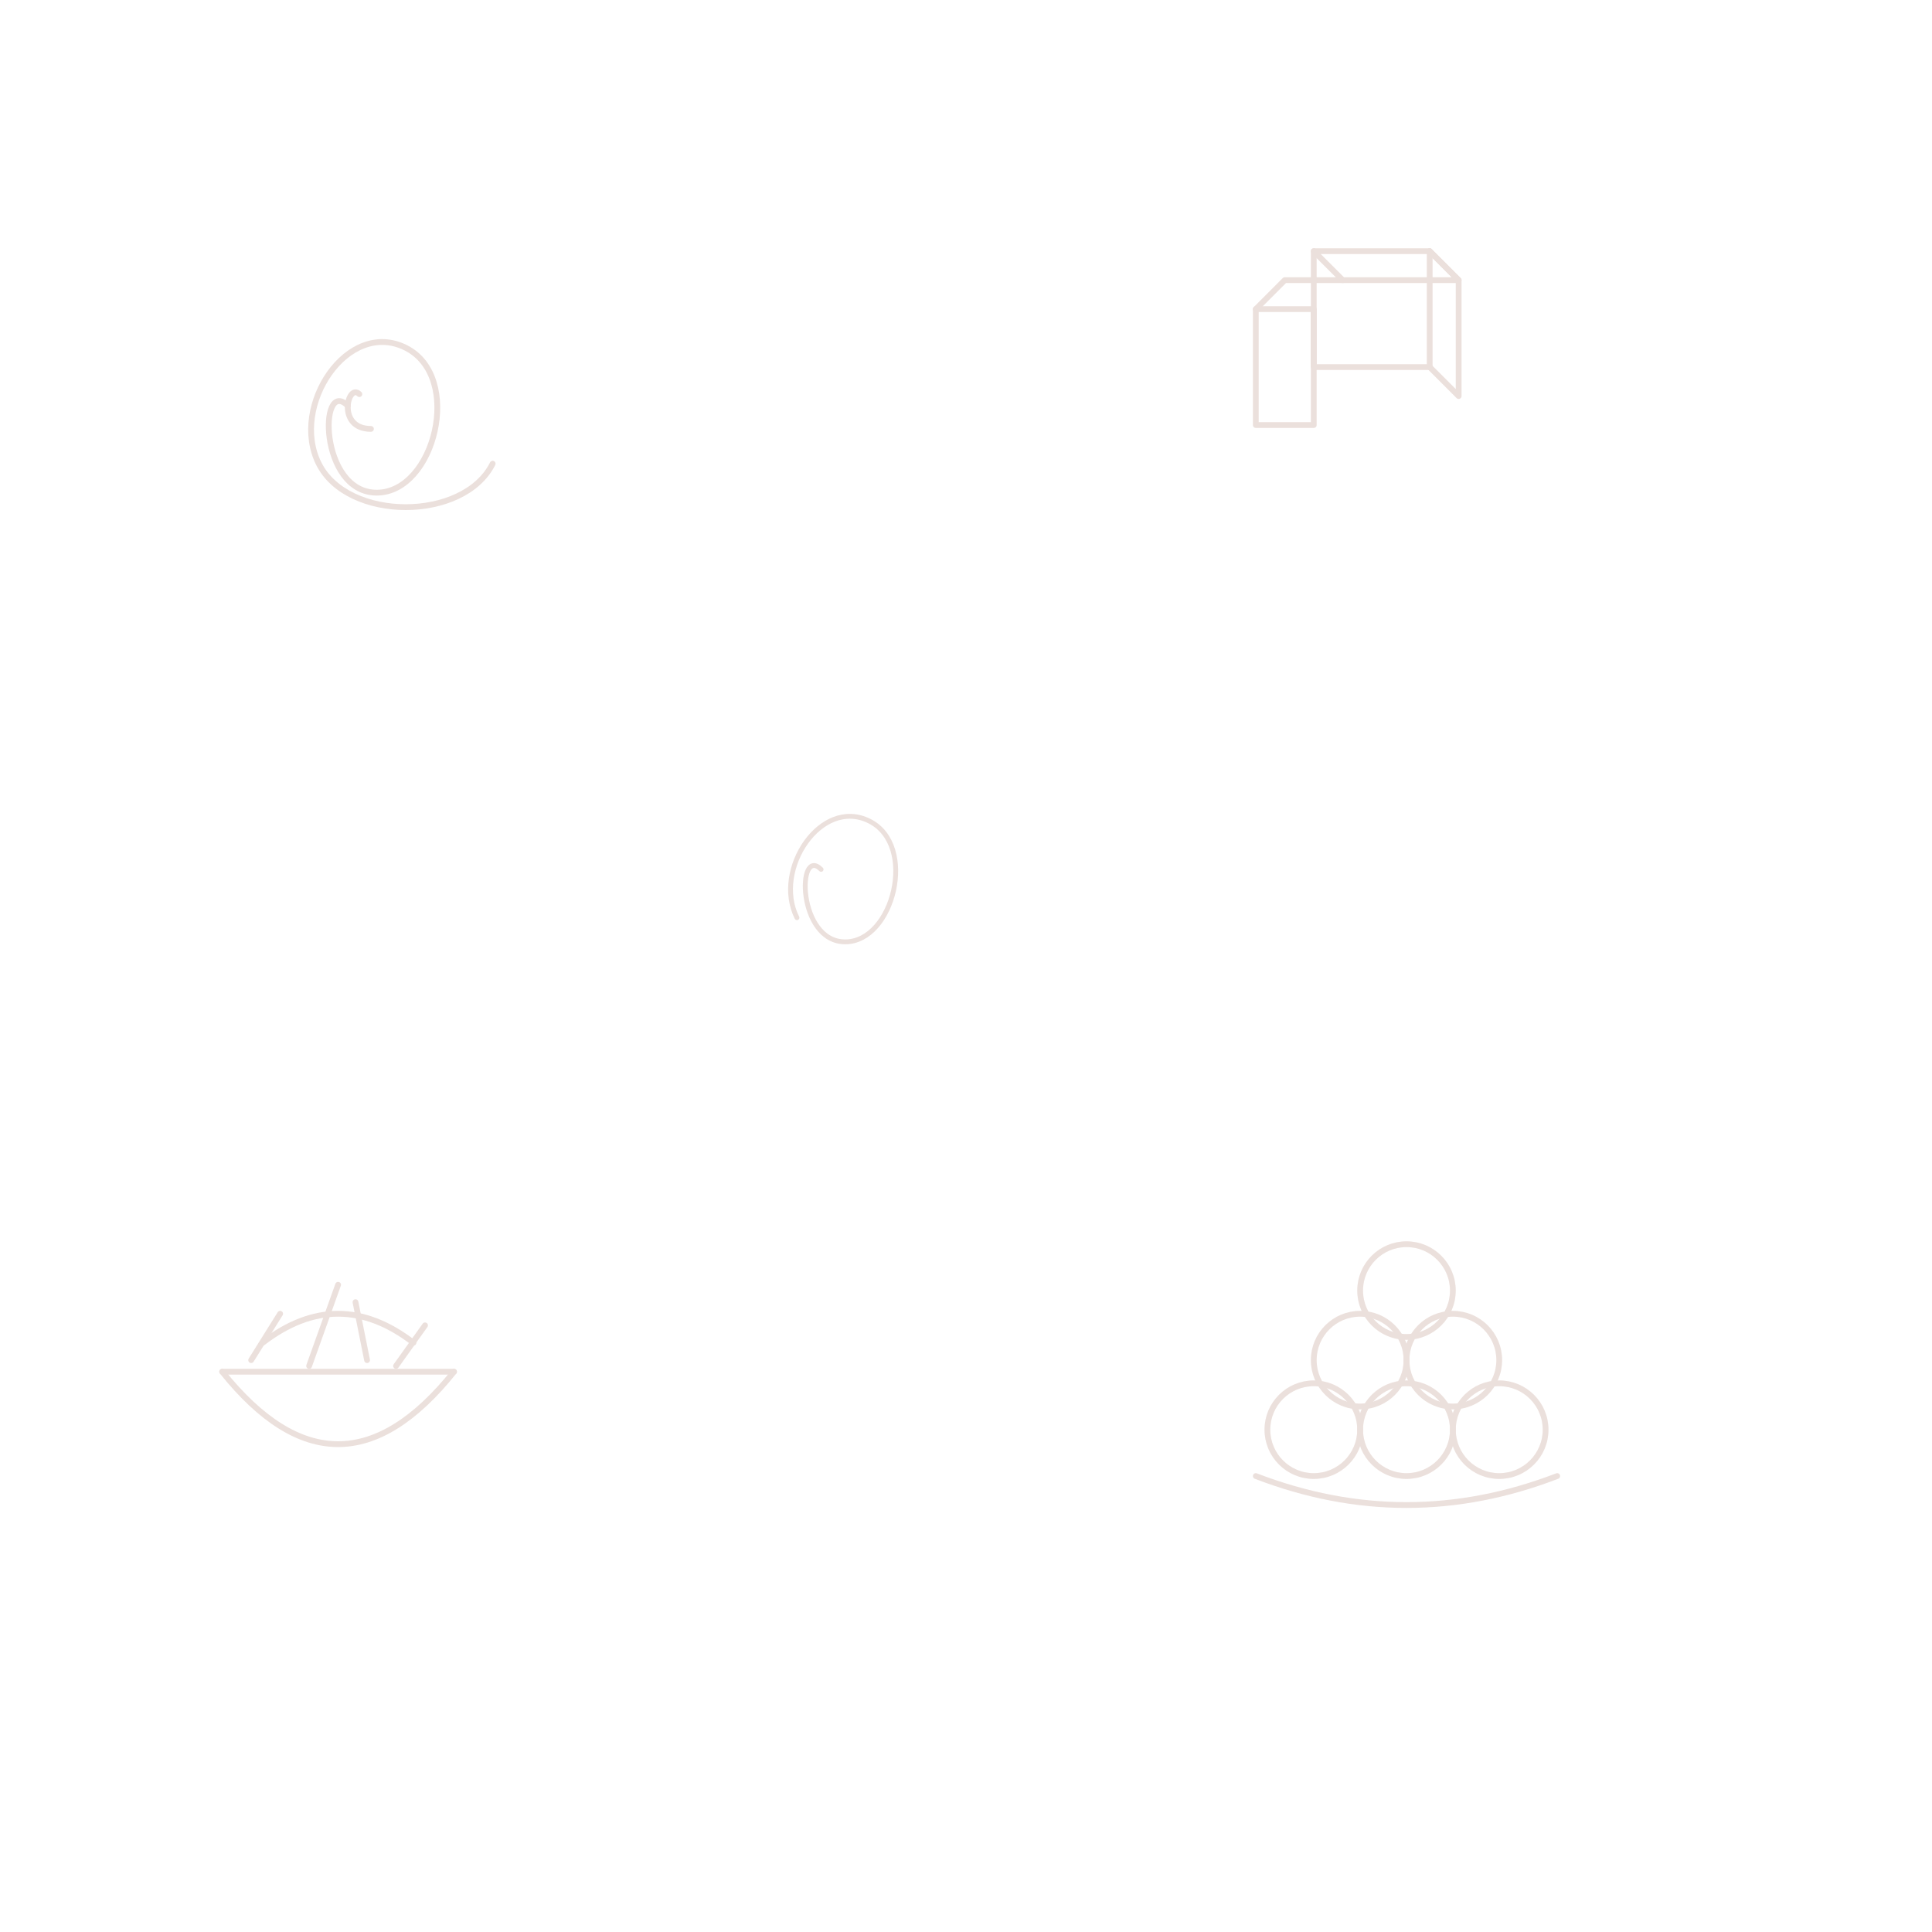
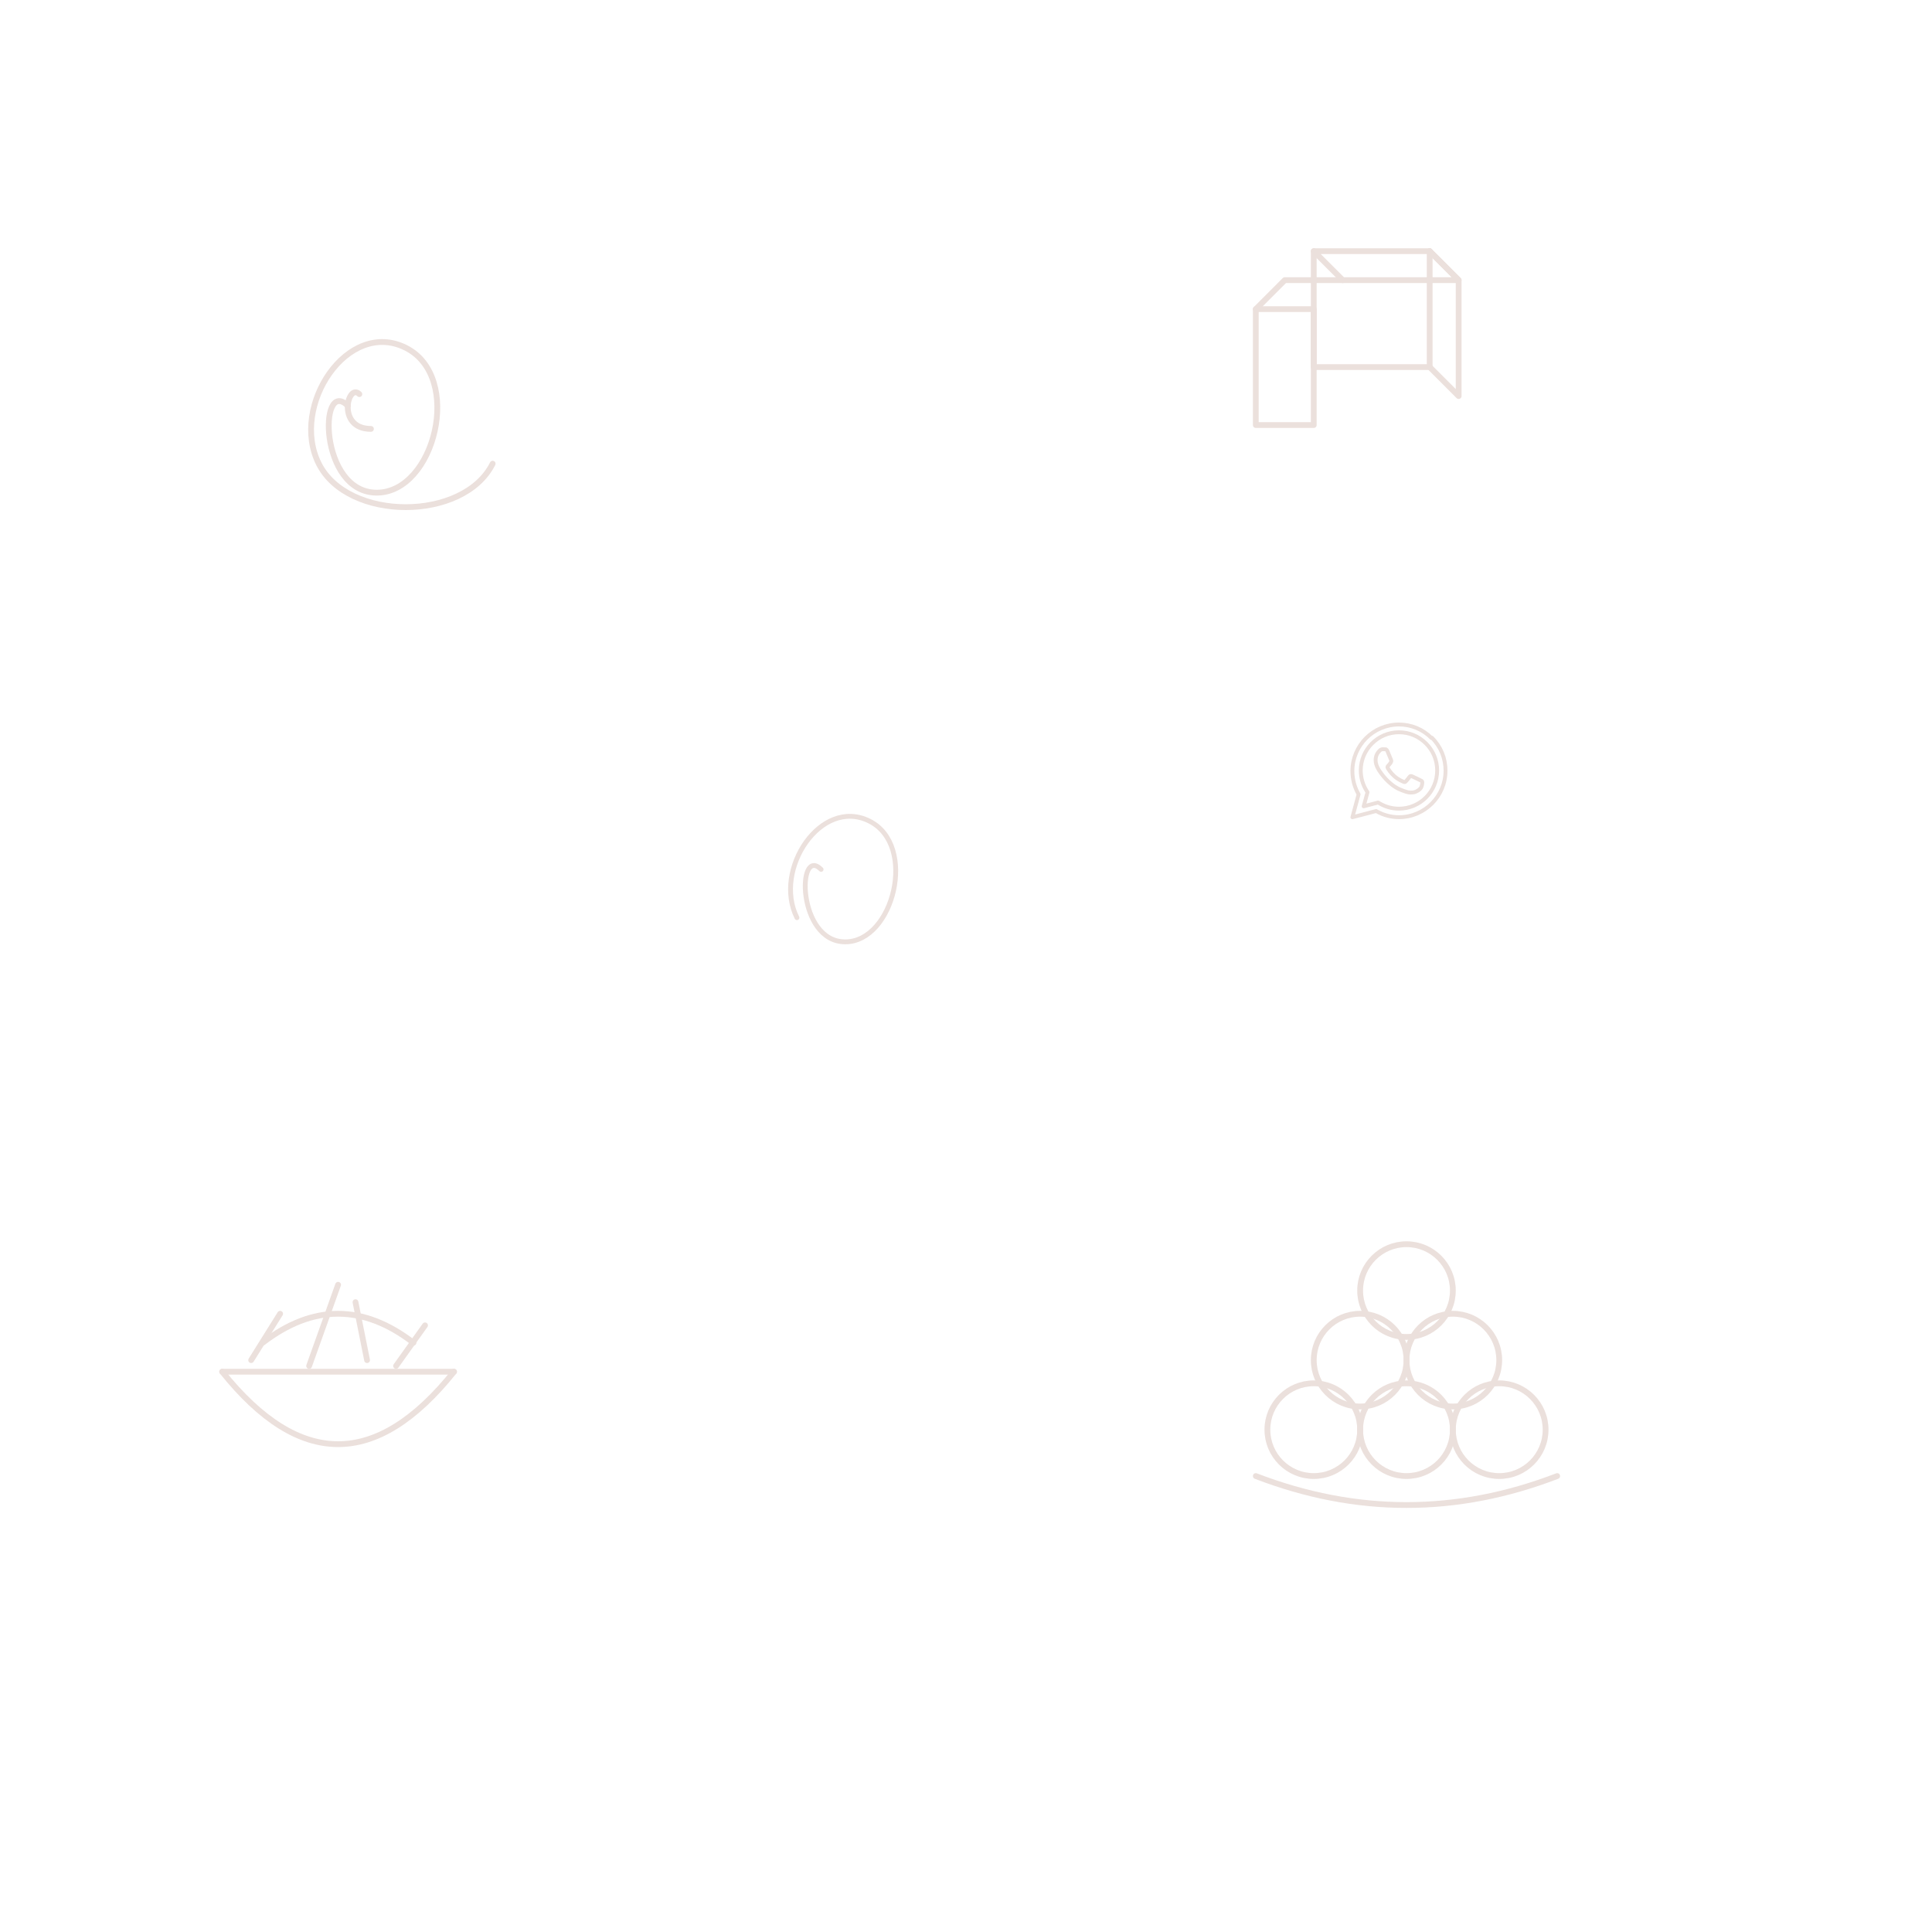
<svg xmlns="http://www.w3.org/2000/svg" width="400" height="400" viewBox="0 0 200 200">
  <g fill="none" stroke="#7C2D12" stroke-width="1" opacity="0.15" stroke-linecap="round" stroke-linejoin="round">
    <g transform="translate(30, 30) scale(0.6)">
      <path d="M10,20 C5,15 5,35 15,35 C25,35 30,15 20,10 C10,5 0,20 5,30 C10,40 30,40 35,30" />
      <path d="M12,18 C10,16 8,24 14,24" />
    </g>
    <g transform="translate(130, 20) scale(0.6)">
      <path d="M10,10 L30,10 L35,15 L15,15 Z" />
      <path d="M10,10 L10,30 L30,30 L30,10" />
      <path d="M30,10 L35,15 L35,35 L30,30" />
      <path d="M0,20 L10,20 L10,40 L0,40 Z" />
      <path d="M0,20 L5,15 L15,15" />
    </g>
    <g transform="translate(20, 130) scale(0.6)">
      <path d="M5,20 Q25,45 45,20" />
      <path d="M5,20 L45,20" />
      <path d="M10,18 L15,10 M20,19 L25,5 M30,18 L28,8 M35,19 L40,12" />
      <path d="M12,15 Q25,5 38,15" />
    </g>
    <g transform="translate(130, 130) scale(0.6)">
      <circle cx="10" cy="30" r="8" />
      <circle cx="26" cy="30" r="8" />
      <circle cx="42" cy="30" r="8" />
      <circle cx="18" cy="18" r="8" />
      <circle cx="34" cy="18" r="8" />
      <circle cx="26" cy="6" r="8" />
      <path d="M0,38 Q26,48 52,38" />
    </g>
    <g transform="translate(80, 80) scale(0.5)">
      <path d="M10,20 C5,15 5,35 15,35 C25,35 30,15 20,10 C10,5 0,20 5,30" />
    </g>
+     <g transform="translate(140, 75) scale(0.4)">
+       <path d="M17.472 14.382c-.297-.149-1.758-.867-2.03-.967-.273-.099-.471-.148-.67.15-.197.297-.767.966-.94 1.164-.173.199-.347.223-.644.075-.297-.15-1.255-.463-2.39-1.475-.883-.788-1.48-1.761-1.653-2.059-.173-.297-.018-.458.13-.606.134-.133.298-.347.446-.52.149-.174.198-.298.298-.497.099-.198.05-.371-.025-.52-.075-.149-.669-1.612-.916-2.207-.242-.579-.487-.5-.669-.51-.173-.008-.371-.01-.57-.01-.198 0-.52.074-.792.372-.272.297-1.04 1.016-1.04 2.479 0 1.462 1.065 2.875 1.213 3.074.149.198 2.096 3.2 5.077 4.487.709.306 1.262.489 1.694.625.712.227 1.36.195 1.871.118.571-.085 1.758-.719 2.006-1.413.248-.694.248-1.289.173-1.413-.074-.124-.272-.198-.57-.347m-5.421 7.403h-.004a9.87 9.87 0 01-5.031-1.378l-.361-.214-3.741.982.998-3.648-.235-.374a9.86 9.86 0 01-1.51-5.26c.001-5.45 4.436-9.884 9.888-9.884 2.64 0 5.122 1.03 6.988 2.898a9.825 9.825 0 012.893 6.994c-.003 5.45-4.437 9.884-9.885 9.884m8.413-18.297A11.815 11.815 0 0012.05 0C5.414 0 0 5.414 0 12.05c0 2.123.553 4.197 1.603 6.02L0 24l6.137-1.611a11.787 11.787 0 005.912 1.599h.005c6.634 0 12.048-5.414 12.048-12.05 0-3.218-1.253-6.243-3.528-8.517" />
+     </g>
  </g>
</svg>
